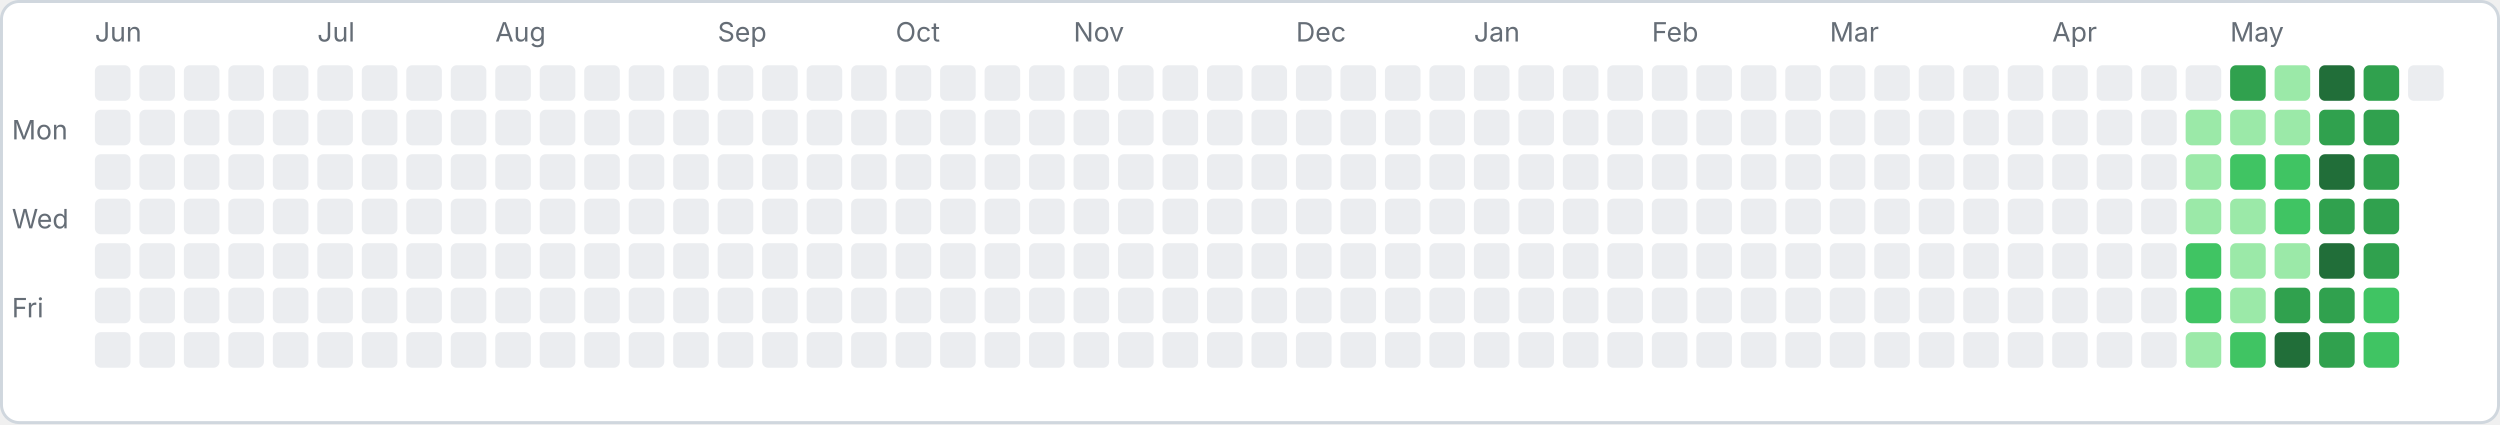
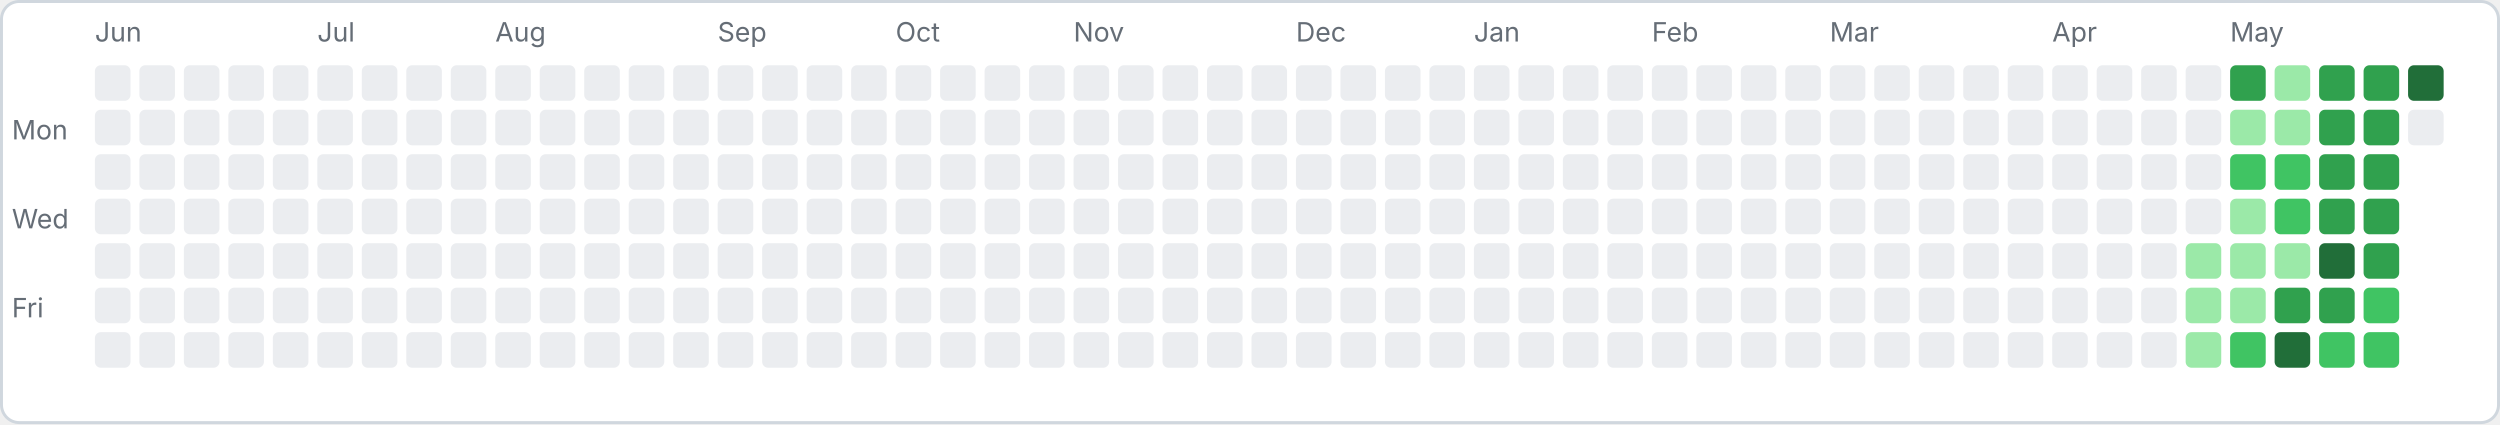
<svg xmlns="http://www.w3.org/2000/svg" width="843" height="143" viewBox="0 0 843 143">
  <rect x="0.5" y="0.5" width="842" height="142" rx="6" fill="#ffffff" stroke="#d0d7de" />
  <text x="4" y="47" font-family="-apple-system,sans-serif" font-size="9" fill="#656d76">Mon</text>
  <text x="4" y="77" font-family="-apple-system,sans-serif" font-size="9" fill="#656d76">Wed</text>
  <text x="4" y="107" font-family="-apple-system,sans-serif" font-size="9" fill="#656d76">Fri</text>
  <rect x="32" y="22" width="12" height="12" rx="2" fill="#ebedf0" />
  <rect x="32" y="37" width="12" height="12" rx="2" fill="#ebedf0" />
  <rect x="32" y="52" width="12" height="12" rx="2" fill="#ebedf0" />
  <rect x="32" y="67" width="12" height="12" rx="2" fill="#ebedf0" />
  <rect x="32" y="82" width="12" height="12" rx="2" fill="#ebedf0" />
  <rect x="32" y="97" width="12" height="12" rx="2" fill="#ebedf0" />
  <rect x="32" y="112" width="12" height="12" rx="2" fill="#ebedf0" />
  <text x="32" y="14" font-family="-apple-system,sans-serif" font-size="9" fill="#656d76">Jun</text>
  <rect x="47" y="22" width="12" height="12" rx="2" fill="#ebedf0" />
  <rect x="47" y="37" width="12" height="12" rx="2" fill="#ebedf0" />
  <rect x="47" y="52" width="12" height="12" rx="2" fill="#ebedf0" />
  <rect x="47" y="67" width="12" height="12" rx="2" fill="#ebedf0" />
  <rect x="47" y="82" width="12" height="12" rx="2" fill="#ebedf0" />
  <rect x="47" y="97" width="12" height="12" rx="2" fill="#ebedf0" />
  <rect x="47" y="112" width="12" height="12" rx="2" fill="#ebedf0" />
  <rect x="62" y="22" width="12" height="12" rx="2" fill="#ebedf0" />
  <rect x="62" y="37" width="12" height="12" rx="2" fill="#ebedf0" />
  <rect x="62" y="52" width="12" height="12" rx="2" fill="#ebedf0" />
  <rect x="62" y="67" width="12" height="12" rx="2" fill="#ebedf0" />
  <rect x="62" y="82" width="12" height="12" rx="2" fill="#ebedf0" />
  <rect x="62" y="97" width="12" height="12" rx="2" fill="#ebedf0" />
  <rect x="62" y="112" width="12" height="12" rx="2" fill="#ebedf0" />
  <rect x="77" y="22" width="12" height="12" rx="2" fill="#ebedf0" />
  <rect x="77" y="37" width="12" height="12" rx="2" fill="#ebedf0" />
  <rect x="77" y="52" width="12" height="12" rx="2" fill="#ebedf0" />
  <rect x="77" y="67" width="12" height="12" rx="2" fill="#ebedf0" />
  <rect x="77" y="82" width="12" height="12" rx="2" fill="#ebedf0" />
  <rect x="77" y="97" width="12" height="12" rx="2" fill="#ebedf0" />
  <rect x="77" y="112" width="12" height="12" rx="2" fill="#ebedf0" />
  <rect x="92" y="22" width="12" height="12" rx="2" fill="#ebedf0" />
  <rect x="92" y="37" width="12" height="12" rx="2" fill="#ebedf0" />
  <rect x="92" y="52" width="12" height="12" rx="2" fill="#ebedf0" />
  <rect x="92" y="67" width="12" height="12" rx="2" fill="#ebedf0" />
  <rect x="92" y="82" width="12" height="12" rx="2" fill="#ebedf0" />
  <rect x="92" y="97" width="12" height="12" rx="2" fill="#ebedf0" />
  <rect x="92" y="112" width="12" height="12" rx="2" fill="#ebedf0" />
  <rect x="107" y="22" width="12" height="12" rx="2" fill="#ebedf0" />
  <rect x="107" y="37" width="12" height="12" rx="2" fill="#ebedf0" />
  <rect x="107" y="52" width="12" height="12" rx="2" fill="#ebedf0" />
  <rect x="107" y="67" width="12" height="12" rx="2" fill="#ebedf0" />
  <rect x="107" y="82" width="12" height="12" rx="2" fill="#ebedf0" />
  <rect x="107" y="97" width="12" height="12" rx="2" fill="#ebedf0" />
  <rect x="107" y="112" width="12" height="12" rx="2" fill="#ebedf0" />
  <text x="107" y="14" font-family="-apple-system,sans-serif" font-size="9" fill="#656d76">Jul</text>
  <rect x="122" y="22" width="12" height="12" rx="2" fill="#ebedf0" />
  <rect x="122" y="37" width="12" height="12" rx="2" fill="#ebedf0" />
  <rect x="122" y="52" width="12" height="12" rx="2" fill="#ebedf0" />
  <rect x="122" y="67" width="12" height="12" rx="2" fill="#ebedf0" />
  <rect x="122" y="82" width="12" height="12" rx="2" fill="#ebedf0" />
  <rect x="122" y="97" width="12" height="12" rx="2" fill="#ebedf0" />
  <rect x="122" y="112" width="12" height="12" rx="2" fill="#ebedf0" />
  <rect x="137" y="22" width="12" height="12" rx="2" fill="#ebedf0" />
  <rect x="137" y="37" width="12" height="12" rx="2" fill="#ebedf0" />
  <rect x="137" y="52" width="12" height="12" rx="2" fill="#ebedf0" />
  <rect x="137" y="67" width="12" height="12" rx="2" fill="#ebedf0" />
  <rect x="137" y="82" width="12" height="12" rx="2" fill="#ebedf0" />
  <rect x="137" y="97" width="12" height="12" rx="2" fill="#ebedf0" />
  <rect x="137" y="112" width="12" height="12" rx="2" fill="#ebedf0" />
  <rect x="152" y="22" width="12" height="12" rx="2" fill="#ebedf0" />
  <rect x="152" y="37" width="12" height="12" rx="2" fill="#ebedf0" />
  <rect x="152" y="52" width="12" height="12" rx="2" fill="#ebedf0" />
  <rect x="152" y="67" width="12" height="12" rx="2" fill="#ebedf0" />
  <rect x="152" y="82" width="12" height="12" rx="2" fill="#ebedf0" />
  <rect x="152" y="97" width="12" height="12" rx="2" fill="#ebedf0" />
  <rect x="152" y="112" width="12" height="12" rx="2" fill="#ebedf0" />
  <rect x="167" y="22" width="12" height="12" rx="2" fill="#ebedf0" />
  <rect x="167" y="37" width="12" height="12" rx="2" fill="#ebedf0" />
  <rect x="167" y="52" width="12" height="12" rx="2" fill="#ebedf0" />
  <rect x="167" y="67" width="12" height="12" rx="2" fill="#ebedf0" />
  <rect x="167" y="82" width="12" height="12" rx="2" fill="#ebedf0" />
  <rect x="167" y="97" width="12" height="12" rx="2" fill="#ebedf0" />
  <rect x="167" y="112" width="12" height="12" rx="2" fill="#ebedf0" />
  <text x="167" y="14" font-family="-apple-system,sans-serif" font-size="9" fill="#656d76">Aug</text>
  <rect x="182" y="22" width="12" height="12" rx="2" fill="#ebedf0" />
  <rect x="182" y="37" width="12" height="12" rx="2" fill="#ebedf0" />
  <rect x="182" y="52" width="12" height="12" rx="2" fill="#ebedf0" />
  <rect x="182" y="67" width="12" height="12" rx="2" fill="#ebedf0" />
  <rect x="182" y="82" width="12" height="12" rx="2" fill="#ebedf0" />
  <rect x="182" y="97" width="12" height="12" rx="2" fill="#ebedf0" />
  <rect x="182" y="112" width="12" height="12" rx="2" fill="#ebedf0" />
  <rect x="197" y="22" width="12" height="12" rx="2" fill="#ebedf0" />
  <rect x="197" y="37" width="12" height="12" rx="2" fill="#ebedf0" />
  <rect x="197" y="52" width="12" height="12" rx="2" fill="#ebedf0" />
  <rect x="197" y="67" width="12" height="12" rx="2" fill="#ebedf0" />
  <rect x="197" y="82" width="12" height="12" rx="2" fill="#ebedf0" />
  <rect x="197" y="97" width="12" height="12" rx="2" fill="#ebedf0" />
  <rect x="197" y="112" width="12" height="12" rx="2" fill="#ebedf0" />
  <rect x="212" y="22" width="12" height="12" rx="2" fill="#ebedf0" />
  <rect x="212" y="37" width="12" height="12" rx="2" fill="#ebedf0" />
  <rect x="212" y="52" width="12" height="12" rx="2" fill="#ebedf0" />
  <rect x="212" y="67" width="12" height="12" rx="2" fill="#ebedf0" />
  <rect x="212" y="82" width="12" height="12" rx="2" fill="#ebedf0" />
  <rect x="212" y="97" width="12" height="12" rx="2" fill="#ebedf0" />
  <rect x="212" y="112" width="12" height="12" rx="2" fill="#ebedf0" />
  <rect x="227" y="22" width="12" height="12" rx="2" fill="#ebedf0" />
  <rect x="227" y="37" width="12" height="12" rx="2" fill="#ebedf0" />
  <rect x="227" y="52" width="12" height="12" rx="2" fill="#ebedf0" />
  <rect x="227" y="67" width="12" height="12" rx="2" fill="#ebedf0" />
  <rect x="227" y="82" width="12" height="12" rx="2" fill="#ebedf0" />
  <rect x="227" y="97" width="12" height="12" rx="2" fill="#ebedf0" />
  <rect x="227" y="112" width="12" height="12" rx="2" fill="#ebedf0" />
  <rect x="242" y="22" width="12" height="12" rx="2" fill="#ebedf0" />
  <rect x="242" y="37" width="12" height="12" rx="2" fill="#ebedf0" />
  <rect x="242" y="52" width="12" height="12" rx="2" fill="#ebedf0" />
  <rect x="242" y="67" width="12" height="12" rx="2" fill="#ebedf0" />
  <rect x="242" y="82" width="12" height="12" rx="2" fill="#ebedf0" />
  <rect x="242" y="97" width="12" height="12" rx="2" fill="#ebedf0" />
  <rect x="242" y="112" width="12" height="12" rx="2" fill="#ebedf0" />
  <text x="242" y="14" font-family="-apple-system,sans-serif" font-size="9" fill="#656d76">Sep</text>
  <rect x="257" y="22" width="12" height="12" rx="2" fill="#ebedf0" />
  <rect x="257" y="37" width="12" height="12" rx="2" fill="#ebedf0" />
  <rect x="257" y="52" width="12" height="12" rx="2" fill="#ebedf0" />
  <rect x="257" y="67" width="12" height="12" rx="2" fill="#ebedf0" />
  <rect x="257" y="82" width="12" height="12" rx="2" fill="#ebedf0" />
  <rect x="257" y="97" width="12" height="12" rx="2" fill="#ebedf0" />
  <rect x="257" y="112" width="12" height="12" rx="2" fill="#ebedf0" />
  <rect x="272" y="22" width="12" height="12" rx="2" fill="#ebedf0" />
  <rect x="272" y="37" width="12" height="12" rx="2" fill="#ebedf0" />
  <rect x="272" y="52" width="12" height="12" rx="2" fill="#ebedf0" />
  <rect x="272" y="67" width="12" height="12" rx="2" fill="#ebedf0" />
  <rect x="272" y="82" width="12" height="12" rx="2" fill="#ebedf0" />
  <rect x="272" y="97" width="12" height="12" rx="2" fill="#ebedf0" />
  <rect x="272" y="112" width="12" height="12" rx="2" fill="#ebedf0" />
  <rect x="287" y="22" width="12" height="12" rx="2" fill="#ebedf0" />
  <rect x="287" y="37" width="12" height="12" rx="2" fill="#ebedf0" />
  <rect x="287" y="52" width="12" height="12" rx="2" fill="#ebedf0" />
  <rect x="287" y="67" width="12" height="12" rx="2" fill="#ebedf0" />
  <rect x="287" y="82" width="12" height="12" rx="2" fill="#ebedf0" />
  <rect x="287" y="97" width="12" height="12" rx="2" fill="#ebedf0" />
  <rect x="287" y="112" width="12" height="12" rx="2" fill="#ebedf0" />
  <rect x="302" y="22" width="12" height="12" rx="2" fill="#ebedf0" />
  <rect x="302" y="37" width="12" height="12" rx="2" fill="#ebedf0" />
  <rect x="302" y="52" width="12" height="12" rx="2" fill="#ebedf0" />
  <rect x="302" y="67" width="12" height="12" rx="2" fill="#ebedf0" />
  <rect x="302" y="82" width="12" height="12" rx="2" fill="#ebedf0" />
  <rect x="302" y="97" width="12" height="12" rx="2" fill="#ebedf0" />
  <rect x="302" y="112" width="12" height="12" rx="2" fill="#ebedf0" />
  <text x="302" y="14" font-family="-apple-system,sans-serif" font-size="9" fill="#656d76">Oct</text>
  <rect x="317" y="22" width="12" height="12" rx="2" fill="#ebedf0" />
  <rect x="317" y="37" width="12" height="12" rx="2" fill="#ebedf0" />
  <rect x="317" y="52" width="12" height="12" rx="2" fill="#ebedf0" />
  <rect x="317" y="67" width="12" height="12" rx="2" fill="#ebedf0" />
  <rect x="317" y="82" width="12" height="12" rx="2" fill="#ebedf0" />
  <rect x="317" y="97" width="12" height="12" rx="2" fill="#ebedf0" />
  <rect x="317" y="112" width="12" height="12" rx="2" fill="#ebedf0" />
  <rect x="332" y="22" width="12" height="12" rx="2" fill="#ebedf0" />
  <rect x="332" y="37" width="12" height="12" rx="2" fill="#ebedf0" />
  <rect x="332" y="52" width="12" height="12" rx="2" fill="#ebedf0" />
  <rect x="332" y="67" width="12" height="12" rx="2" fill="#ebedf0" />
  <rect x="332" y="82" width="12" height="12" rx="2" fill="#ebedf0" />
  <rect x="332" y="97" width="12" height="12" rx="2" fill="#ebedf0" />
  <rect x="332" y="112" width="12" height="12" rx="2" fill="#ebedf0" />
  <rect x="347" y="22" width="12" height="12" rx="2" fill="#ebedf0" />
  <rect x="347" y="37" width="12" height="12" rx="2" fill="#ebedf0" />
  <rect x="347" y="52" width="12" height="12" rx="2" fill="#ebedf0" />
  <rect x="347" y="67" width="12" height="12" rx="2" fill="#ebedf0" />
  <rect x="347" y="82" width="12" height="12" rx="2" fill="#ebedf0" />
  <rect x="347" y="97" width="12" height="12" rx="2" fill="#ebedf0" />
  <rect x="347" y="112" width="12" height="12" rx="2" fill="#ebedf0" />
  <rect x="362" y="22" width="12" height="12" rx="2" fill="#ebedf0" />
  <rect x="362" y="37" width="12" height="12" rx="2" fill="#ebedf0" />
  <rect x="362" y="52" width="12" height="12" rx="2" fill="#ebedf0" />
  <rect x="362" y="67" width="12" height="12" rx="2" fill="#ebedf0" />
  <rect x="362" y="82" width="12" height="12" rx="2" fill="#ebedf0" />
  <rect x="362" y="97" width="12" height="12" rx="2" fill="#ebedf0" />
  <rect x="362" y="112" width="12" height="12" rx="2" fill="#ebedf0" />
  <text x="362" y="14" font-family="-apple-system,sans-serif" font-size="9" fill="#656d76">Nov</text>
  <rect x="377" y="22" width="12" height="12" rx="2" fill="#ebedf0" />
  <rect x="377" y="37" width="12" height="12" rx="2" fill="#ebedf0" />
  <rect x="377" y="52" width="12" height="12" rx="2" fill="#ebedf0" />
  <rect x="377" y="67" width="12" height="12" rx="2" fill="#ebedf0" />
  <rect x="377" y="82" width="12" height="12" rx="2" fill="#ebedf0" />
  <rect x="377" y="97" width="12" height="12" rx="2" fill="#ebedf0" />
  <rect x="377" y="112" width="12" height="12" rx="2" fill="#ebedf0" />
  <rect x="392" y="22" width="12" height="12" rx="2" fill="#ebedf0" />
  <rect x="392" y="37" width="12" height="12" rx="2" fill="#ebedf0" />
  <rect x="392" y="52" width="12" height="12" rx="2" fill="#ebedf0" />
  <rect x="392" y="67" width="12" height="12" rx="2" fill="#ebedf0" />
  <rect x="392" y="82" width="12" height="12" rx="2" fill="#ebedf0" />
  <rect x="392" y="97" width="12" height="12" rx="2" fill="#ebedf0" />
  <rect x="392" y="112" width="12" height="12" rx="2" fill="#ebedf0" />
  <rect x="407" y="22" width="12" height="12" rx="2" fill="#ebedf0" />
  <rect x="407" y="37" width="12" height="12" rx="2" fill="#ebedf0" />
  <rect x="407" y="52" width="12" height="12" rx="2" fill="#ebedf0" />
  <rect x="407" y="67" width="12" height="12" rx="2" fill="#ebedf0" />
  <rect x="407" y="82" width="12" height="12" rx="2" fill="#ebedf0" />
  <rect x="407" y="97" width="12" height="12" rx="2" fill="#ebedf0" />
  <rect x="407" y="112" width="12" height="12" rx="2" fill="#ebedf0" />
  <rect x="422" y="22" width="12" height="12" rx="2" fill="#ebedf0" />
  <rect x="422" y="37" width="12" height="12" rx="2" fill="#ebedf0" />
  <rect x="422" y="52" width="12" height="12" rx="2" fill="#ebedf0" />
  <rect x="422" y="67" width="12" height="12" rx="2" fill="#ebedf0" />
  <rect x="422" y="82" width="12" height="12" rx="2" fill="#ebedf0" />
  <rect x="422" y="97" width="12" height="12" rx="2" fill="#ebedf0" />
  <rect x="422" y="112" width="12" height="12" rx="2" fill="#ebedf0" />
  <rect x="437" y="22" width="12" height="12" rx="2" fill="#ebedf0" />
  <rect x="437" y="37" width="12" height="12" rx="2" fill="#ebedf0" />
  <rect x="437" y="52" width="12" height="12" rx="2" fill="#ebedf0" />
  <rect x="437" y="67" width="12" height="12" rx="2" fill="#ebedf0" />
  <rect x="437" y="82" width="12" height="12" rx="2" fill="#ebedf0" />
  <rect x="437" y="97" width="12" height="12" rx="2" fill="#ebedf0" />
  <rect x="437" y="112" width="12" height="12" rx="2" fill="#ebedf0" />
  <text x="437" y="14" font-family="-apple-system,sans-serif" font-size="9" fill="#656d76">Dec</text>
  <rect x="452" y="22" width="12" height="12" rx="2" fill="#ebedf0" />
  <rect x="452" y="37" width="12" height="12" rx="2" fill="#ebedf0" />
  <rect x="452" y="52" width="12" height="12" rx="2" fill="#ebedf0" />
  <rect x="452" y="67" width="12" height="12" rx="2" fill="#ebedf0" />
  <rect x="452" y="82" width="12" height="12" rx="2" fill="#ebedf0" />
  <rect x="452" y="97" width="12" height="12" rx="2" fill="#ebedf0" />
  <rect x="452" y="112" width="12" height="12" rx="2" fill="#ebedf0" />
  <rect x="467" y="22" width="12" height="12" rx="2" fill="#ebedf0" />
  <rect x="467" y="37" width="12" height="12" rx="2" fill="#ebedf0" />
  <rect x="467" y="52" width="12" height="12" rx="2" fill="#ebedf0" />
  <rect x="467" y="67" width="12" height="12" rx="2" fill="#ebedf0" />
  <rect x="467" y="82" width="12" height="12" rx="2" fill="#ebedf0" />
  <rect x="467" y="97" width="12" height="12" rx="2" fill="#ebedf0" />
  <rect x="467" y="112" width="12" height="12" rx="2" fill="#ebedf0" />
  <rect x="482" y="22" width="12" height="12" rx="2" fill="#ebedf0" />
  <rect x="482" y="37" width="12" height="12" rx="2" fill="#ebedf0" />
  <rect x="482" y="52" width="12" height="12" rx="2" fill="#ebedf0" />
  <rect x="482" y="67" width="12" height="12" rx="2" fill="#ebedf0" />
  <rect x="482" y="82" width="12" height="12" rx="2" fill="#ebedf0" />
  <rect x="482" y="97" width="12" height="12" rx="2" fill="#ebedf0" />
  <rect x="482" y="112" width="12" height="12" rx="2" fill="#ebedf0" />
  <rect x="497" y="22" width="12" height="12" rx="2" fill="#ebedf0" />
  <rect x="497" y="37" width="12" height="12" rx="2" fill="#ebedf0" />
  <rect x="497" y="52" width="12" height="12" rx="2" fill="#ebedf0" />
  <rect x="497" y="67" width="12" height="12" rx="2" fill="#ebedf0" />
  <rect x="497" y="82" width="12" height="12" rx="2" fill="#ebedf0" />
  <rect x="497" y="97" width="12" height="12" rx="2" fill="#ebedf0" />
  <rect x="497" y="112" width="12" height="12" rx="2" fill="#ebedf0" />
  <text x="497" y="14" font-family="-apple-system,sans-serif" font-size="9" fill="#656d76">Jan</text>
  <rect x="512" y="22" width="12" height="12" rx="2" fill="#ebedf0" />
  <rect x="512" y="37" width="12" height="12" rx="2" fill="#ebedf0" />
  <rect x="512" y="52" width="12" height="12" rx="2" fill="#ebedf0" />
  <rect x="512" y="67" width="12" height="12" rx="2" fill="#ebedf0" />
  <rect x="512" y="82" width="12" height="12" rx="2" fill="#ebedf0" />
  <rect x="512" y="97" width="12" height="12" rx="2" fill="#ebedf0" />
  <rect x="512" y="112" width="12" height="12" rx="2" fill="#ebedf0" />
  <rect x="527" y="22" width="12" height="12" rx="2" fill="#ebedf0" />
  <rect x="527" y="37" width="12" height="12" rx="2" fill="#ebedf0" />
  <rect x="527" y="52" width="12" height="12" rx="2" fill="#ebedf0" />
  <rect x="527" y="67" width="12" height="12" rx="2" fill="#ebedf0" />
  <rect x="527" y="82" width="12" height="12" rx="2" fill="#ebedf0" />
  <rect x="527" y="97" width="12" height="12" rx="2" fill="#ebedf0" />
  <rect x="527" y="112" width="12" height="12" rx="2" fill="#ebedf0" />
  <rect x="542" y="22" width="12" height="12" rx="2" fill="#ebedf0" />
  <rect x="542" y="37" width="12" height="12" rx="2" fill="#ebedf0" />
  <rect x="542" y="52" width="12" height="12" rx="2" fill="#ebedf0" />
  <rect x="542" y="67" width="12" height="12" rx="2" fill="#ebedf0" />
  <rect x="542" y="82" width="12" height="12" rx="2" fill="#ebedf0" />
  <rect x="542" y="97" width="12" height="12" rx="2" fill="#ebedf0" />
  <rect x="542" y="112" width="12" height="12" rx="2" fill="#ebedf0" />
  <rect x="557" y="22" width="12" height="12" rx="2" fill="#ebedf0" />
  <rect x="557" y="37" width="12" height="12" rx="2" fill="#ebedf0" />
  <rect x="557" y="52" width="12" height="12" rx="2" fill="#ebedf0" />
  <rect x="557" y="67" width="12" height="12" rx="2" fill="#ebedf0" />
  <rect x="557" y="82" width="12" height="12" rx="2" fill="#ebedf0" />
  <rect x="557" y="97" width="12" height="12" rx="2" fill="#ebedf0" />
  <rect x="557" y="112" width="12" height="12" rx="2" fill="#ebedf0" />
  <text x="557" y="14" font-family="-apple-system,sans-serif" font-size="9" fill="#656d76">Feb</text>
  <rect x="572" y="22" width="12" height="12" rx="2" fill="#ebedf0" />
  <rect x="572" y="37" width="12" height="12" rx="2" fill="#ebedf0" />
  <rect x="572" y="52" width="12" height="12" rx="2" fill="#ebedf0" />
  <rect x="572" y="67" width="12" height="12" rx="2" fill="#ebedf0" />
  <rect x="572" y="82" width="12" height="12" rx="2" fill="#ebedf0" />
  <rect x="572" y="97" width="12" height="12" rx="2" fill="#ebedf0" />
  <rect x="572" y="112" width="12" height="12" rx="2" fill="#ebedf0" />
  <rect x="587" y="22" width="12" height="12" rx="2" fill="#ebedf0" />
  <rect x="587" y="37" width="12" height="12" rx="2" fill="#ebedf0" />
  <rect x="587" y="52" width="12" height="12" rx="2" fill="#ebedf0" />
  <rect x="587" y="67" width="12" height="12" rx="2" fill="#ebedf0" />
  <rect x="587" y="82" width="12" height="12" rx="2" fill="#ebedf0" />
  <rect x="587" y="97" width="12" height="12" rx="2" fill="#ebedf0" />
  <rect x="587" y="112" width="12" height="12" rx="2" fill="#ebedf0" />
  <rect x="602" y="22" width="12" height="12" rx="2" fill="#ebedf0" />
  <rect x="602" y="37" width="12" height="12" rx="2" fill="#ebedf0" />
  <rect x="602" y="52" width="12" height="12" rx="2" fill="#ebedf0" />
  <rect x="602" y="67" width="12" height="12" rx="2" fill="#ebedf0" />
  <rect x="602" y="82" width="12" height="12" rx="2" fill="#ebedf0" />
  <rect x="602" y="97" width="12" height="12" rx="2" fill="#ebedf0" />
  <rect x="602" y="112" width="12" height="12" rx="2" fill="#ebedf0" />
  <rect x="617" y="22" width="12" height="12" rx="2" fill="#ebedf0" />
  <rect x="617" y="37" width="12" height="12" rx="2" fill="#ebedf0" />
  <rect x="617" y="52" width="12" height="12" rx="2" fill="#ebedf0" />
  <rect x="617" y="67" width="12" height="12" rx="2" fill="#ebedf0" />
  <rect x="617" y="82" width="12" height="12" rx="2" fill="#ebedf0" />
  <rect x="617" y="97" width="12" height="12" rx="2" fill="#ebedf0" />
  <rect x="617" y="112" width="12" height="12" rx="2" fill="#ebedf0" />
  <text x="617" y="14" font-family="-apple-system,sans-serif" font-size="9" fill="#656d76">Mar</text>
  <rect x="632" y="22" width="12" height="12" rx="2" fill="#ebedf0" />
  <rect x="632" y="37" width="12" height="12" rx="2" fill="#ebedf0" />
  <rect x="632" y="52" width="12" height="12" rx="2" fill="#ebedf0" />
  <rect x="632" y="67" width="12" height="12" rx="2" fill="#ebedf0" />
  <rect x="632" y="82" width="12" height="12" rx="2" fill="#ebedf0" />
  <rect x="632" y="97" width="12" height="12" rx="2" fill="#ebedf0" />
  <rect x="632" y="112" width="12" height="12" rx="2" fill="#ebedf0" />
  <rect x="647" y="22" width="12" height="12" rx="2" fill="#ebedf0" />
  <rect x="647" y="37" width="12" height="12" rx="2" fill="#ebedf0" />
  <rect x="647" y="52" width="12" height="12" rx="2" fill="#ebedf0" />
  <rect x="647" y="67" width="12" height="12" rx="2" fill="#ebedf0" />
  <rect x="647" y="82" width="12" height="12" rx="2" fill="#ebedf0" />
  <rect x="647" y="97" width="12" height="12" rx="2" fill="#ebedf0" />
  <rect x="647" y="112" width="12" height="12" rx="2" fill="#ebedf0" />
  <rect x="662" y="22" width="12" height="12" rx="2" fill="#ebedf0" />
  <rect x="662" y="37" width="12" height="12" rx="2" fill="#ebedf0" />
  <rect x="662" y="52" width="12" height="12" rx="2" fill="#ebedf0" />
  <rect x="662" y="67" width="12" height="12" rx="2" fill="#ebedf0" />
  <rect x="662" y="82" width="12" height="12" rx="2" fill="#ebedf0" />
  <rect x="662" y="97" width="12" height="12" rx="2" fill="#ebedf0" />
  <rect x="662" y="112" width="12" height="12" rx="2" fill="#ebedf0" />
  <rect x="677" y="22" width="12" height="12" rx="2" fill="#ebedf0" />
  <rect x="677" y="37" width="12" height="12" rx="2" fill="#ebedf0" />
  <rect x="677" y="52" width="12" height="12" rx="2" fill="#ebedf0" />
  <rect x="677" y="67" width="12" height="12" rx="2" fill="#ebedf0" />
  <rect x="677" y="82" width="12" height="12" rx="2" fill="#ebedf0" />
  <rect x="677" y="97" width="12" height="12" rx="2" fill="#ebedf0" />
  <rect x="677" y="112" width="12" height="12" rx="2" fill="#ebedf0" />
  <rect x="692" y="22" width="12" height="12" rx="2" fill="#ebedf0" />
  <rect x="692" y="37" width="12" height="12" rx="2" fill="#ebedf0" />
  <rect x="692" y="52" width="12" height="12" rx="2" fill="#ebedf0" />
  <rect x="692" y="67" width="12" height="12" rx="2" fill="#ebedf0" />
  <rect x="692" y="82" width="12" height="12" rx="2" fill="#ebedf0" />
  <rect x="692" y="97" width="12" height="12" rx="2" fill="#ebedf0" />
  <rect x="692" y="112" width="12" height="12" rx="2" fill="#ebedf0" />
  <text x="692" y="14" font-family="-apple-system,sans-serif" font-size="9" fill="#656d76">Apr</text>
  <rect x="707" y="22" width="12" height="12" rx="2" fill="#ebedf0" />
  <rect x="707" y="37" width="12" height="12" rx="2" fill="#ebedf0" />
  <rect x="707" y="52" width="12" height="12" rx="2" fill="#ebedf0" />
  <rect x="707" y="67" width="12" height="12" rx="2" fill="#ebedf0" />
  <rect x="707" y="82" width="12" height="12" rx="2" fill="#ebedf0" />
  <rect x="707" y="97" width="12" height="12" rx="2" fill="#ebedf0" />
  <rect x="707" y="112" width="12" height="12" rx="2" fill="#ebedf0" />
  <rect x="722" y="22" width="12" height="12" rx="2" fill="#ebedf0" />
  <rect x="722" y="37" width="12" height="12" rx="2" fill="#ebedf0" />
  <rect x="722" y="52" width="12" height="12" rx="2" fill="#ebedf0" />
  <rect x="722" y="67" width="12" height="12" rx="2" fill="#ebedf0" />
  <rect x="722" y="82" width="12" height="12" rx="2" fill="#ebedf0" />
  <rect x="722" y="97" width="12" height="12" rx="2" fill="#ebedf0" />
  <rect x="722" y="112" width="12" height="12" rx="2" fill="#ebedf0" />
  <rect x="737" y="22" width="12" height="12" rx="2" fill="#ebedf0" />
-   <rect x="737" y="37" width="12" height="12" rx="2" fill="#9be9a8" />
-   <rect x="737" y="52" width="12" height="12" rx="2" fill="#9be9a8" />
-   <rect x="737" y="67" width="12" height="12" rx="2" fill="#9be9a8" />
-   <rect x="737" y="82" width="12" height="12" rx="2" fill="#40c463" />
-   <rect x="737" y="97" width="12" height="12" rx="2" fill="#40c463" />
+   <rect x="737" y="37" width="12" height="12" rx="2" fill="#ebedf0" />
+   <rect x="737" y="52" width="12" height="12" rx="2" fill="#ebedf0" />
+   <rect x="737" y="67" width="12" height="12" rx="2" fill="#ebedf0" />
+   <rect x="737" y="82" width="12" height="12" rx="2" fill="#9be9a8" />
+   <rect x="737" y="97" width="12" height="12" rx="2" fill="#9be9a8" />
  <rect x="737" y="112" width="12" height="12" rx="2" fill="#9be9a8" />
  <rect x="752" y="22" width="12" height="12" rx="2" fill="#30a14e" />
  <rect x="752" y="37" width="12" height="12" rx="2" fill="#9be9a8" />
  <rect x="752" y="52" width="12" height="12" rx="2" fill="#40c463" />
  <rect x="752" y="67" width="12" height="12" rx="2" fill="#9be9a8" />
  <rect x="752" y="82" width="12" height="12" rx="2" fill="#9be9a8" />
  <rect x="752" y="97" width="12" height="12" rx="2" fill="#9be9a8" />
  <rect x="752" y="112" width="12" height="12" rx="2" fill="#40c463" />
  <text x="752" y="14" font-family="-apple-system,sans-serif" font-size="9" fill="#656d76">May</text>
  <rect x="767" y="22" width="12" height="12" rx="2" fill="#9be9a8" />
  <rect x="767" y="37" width="12" height="12" rx="2" fill="#9be9a8" />
  <rect x="767" y="52" width="12" height="12" rx="2" fill="#40c463" />
  <rect x="767" y="67" width="12" height="12" rx="2" fill="#40c463" />
  <rect x="767" y="82" width="12" height="12" rx="2" fill="#9be9a8" />
  <rect x="767" y="97" width="12" height="12" rx="2" fill="#30a14e" />
  <rect x="767" y="112" width="12" height="12" rx="2" fill="#216e39" />
-   <rect x="782" y="22" width="12" height="12" rx="2" fill="#216e39" />
+   <rect x="782" y="22" width="12" height="12" rx="2" fill="#30a14e" />
  <rect x="782" y="37" width="12" height="12" rx="2" fill="#30a14e" />
-   <rect x="782" y="52" width="12" height="12" rx="2" fill="#216e39" />
+   <rect x="782" y="52" width="12" height="12" rx="2" fill="#30a14e" />
  <rect x="782" y="67" width="12" height="12" rx="2" fill="#30a14e" />
  <rect x="782" y="82" width="12" height="12" rx="2" fill="#216e39" />
  <rect x="782" y="97" width="12" height="12" rx="2" fill="#30a14e" />
-   <rect x="782" y="112" width="12" height="12" rx="2" fill="#30a14e" />
+   <rect x="782" y="112" width="12" height="12" rx="2" fill="#40c463" />
  <rect x="797" y="22" width="12" height="12" rx="2" fill="#30a14e" />
  <rect x="797" y="37" width="12" height="12" rx="2" fill="#30a14e" />
  <rect x="797" y="52" width="12" height="12" rx="2" fill="#30a14e" />
  <rect x="797" y="67" width="12" height="12" rx="2" fill="#30a14e" />
  <rect x="797" y="82" width="12" height="12" rx="2" fill="#30a14e" />
  <rect x="797" y="97" width="12" height="12" rx="2" fill="#40c463" />
  <rect x="797" y="112" width="12" height="12" rx="2" fill="#40c463" />
-   <rect x="812" y="22" width="12" height="12" rx="2" fill="#ebedf0" />
+   <rect x="812" y="22" width="12" height="12" rx="2" fill="#216e39" />
+   <rect x="812" y="37" width="12" height="12" rx="2" fill="#ebedf0" />
</svg>
